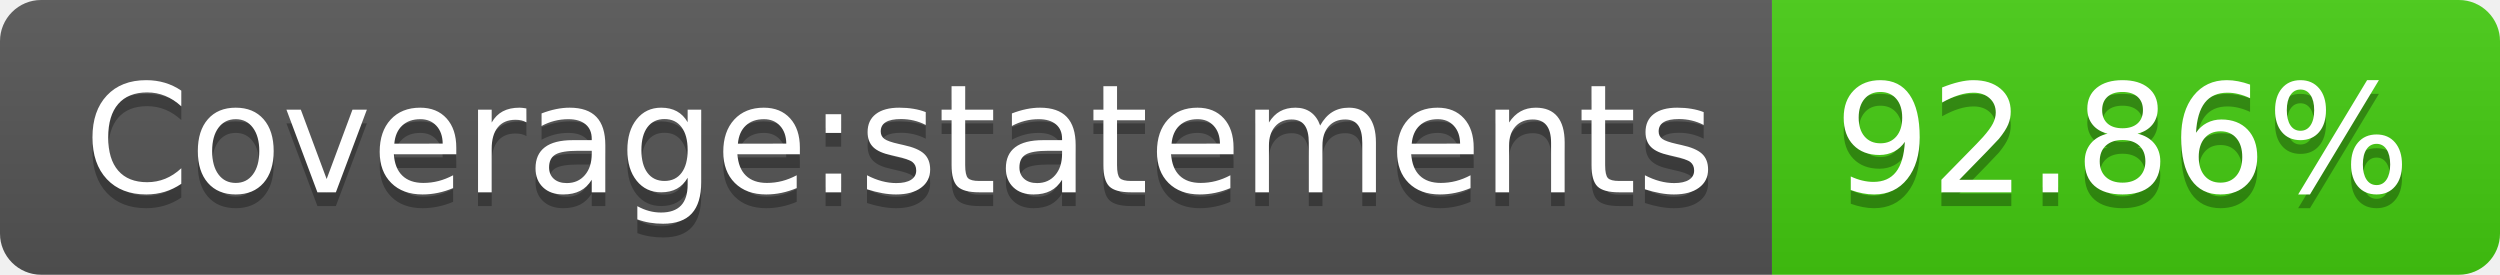
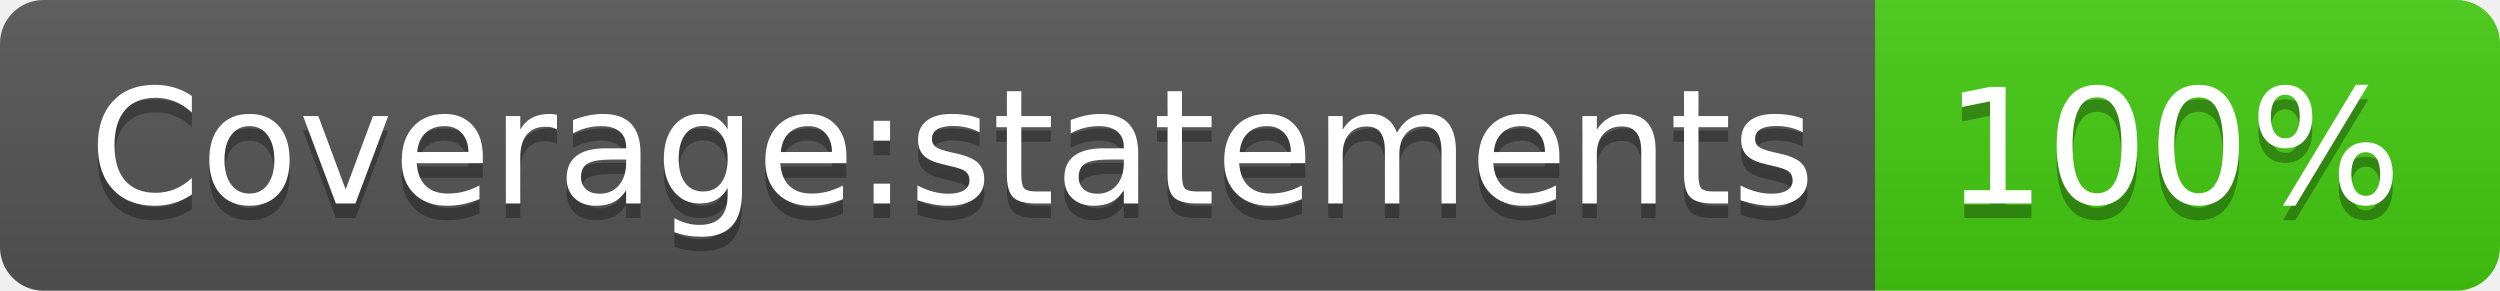
- <svg xmlns="http://www.w3.org/2000/svg" width="182" height="20">
+ <svg xmlns="http://www.w3.org/2000/svg" width="172" height="20">
  <linearGradient id="b" x2="0" y2="100%">
    <stop offset="0" stop-color="#bbb" stop-opacity=".1" />
    <stop offset="1" stop-opacity=".1" />
  </linearGradient>
  <clipPath id="a">
-     <rect width="182" height="20" rx="3" fill="#fff" />
+     <rect width="172" height="20" rx="3" fill="#fff" />
  </clipPath>
  <g clip-path="url(#a)">
    <path fill="#555" d="M0 0h129v20H0z" />
-     <path fill="#4c1" d="M129 0h53v20H129z" />
-     <path fill="url(#b)" d="M0 0h182v20H0z" />
+     <path fill="#4c1" d="M129 0h43v20H129z" />
+     <path fill="url(#b)" d="M0 0h172v20H0z" />
  </g>
  <g fill="#fff" text-anchor="middle" font-family="DejaVu Sans,Verdana,Geneva,sans-serif" font-size="110">
    <text x="655" y="150" fill="#010101" fill-opacity=".3" transform="scale(.1)" textLength="1190">Coverage:statements</text>
    <text x="655" y="140" transform="scale(.1)" textLength="1190">Coverage:statements</text>
-     <text x="1545" y="150" fill="#010101" fill-opacity=".3" transform="scale(.1)" textLength="430">92.86%</text>
-     <text x="1545" y="140" transform="scale(.1)" textLength="430">92.86%</text>
+     <text x="1495" y="150" fill="#010101" fill-opacity=".3" transform="scale(.1)" textLength="330">100%</text>
+     <text x="1495" y="140" transform="scale(.1)" textLength="330">100%</text>
  </g>
</svg>
